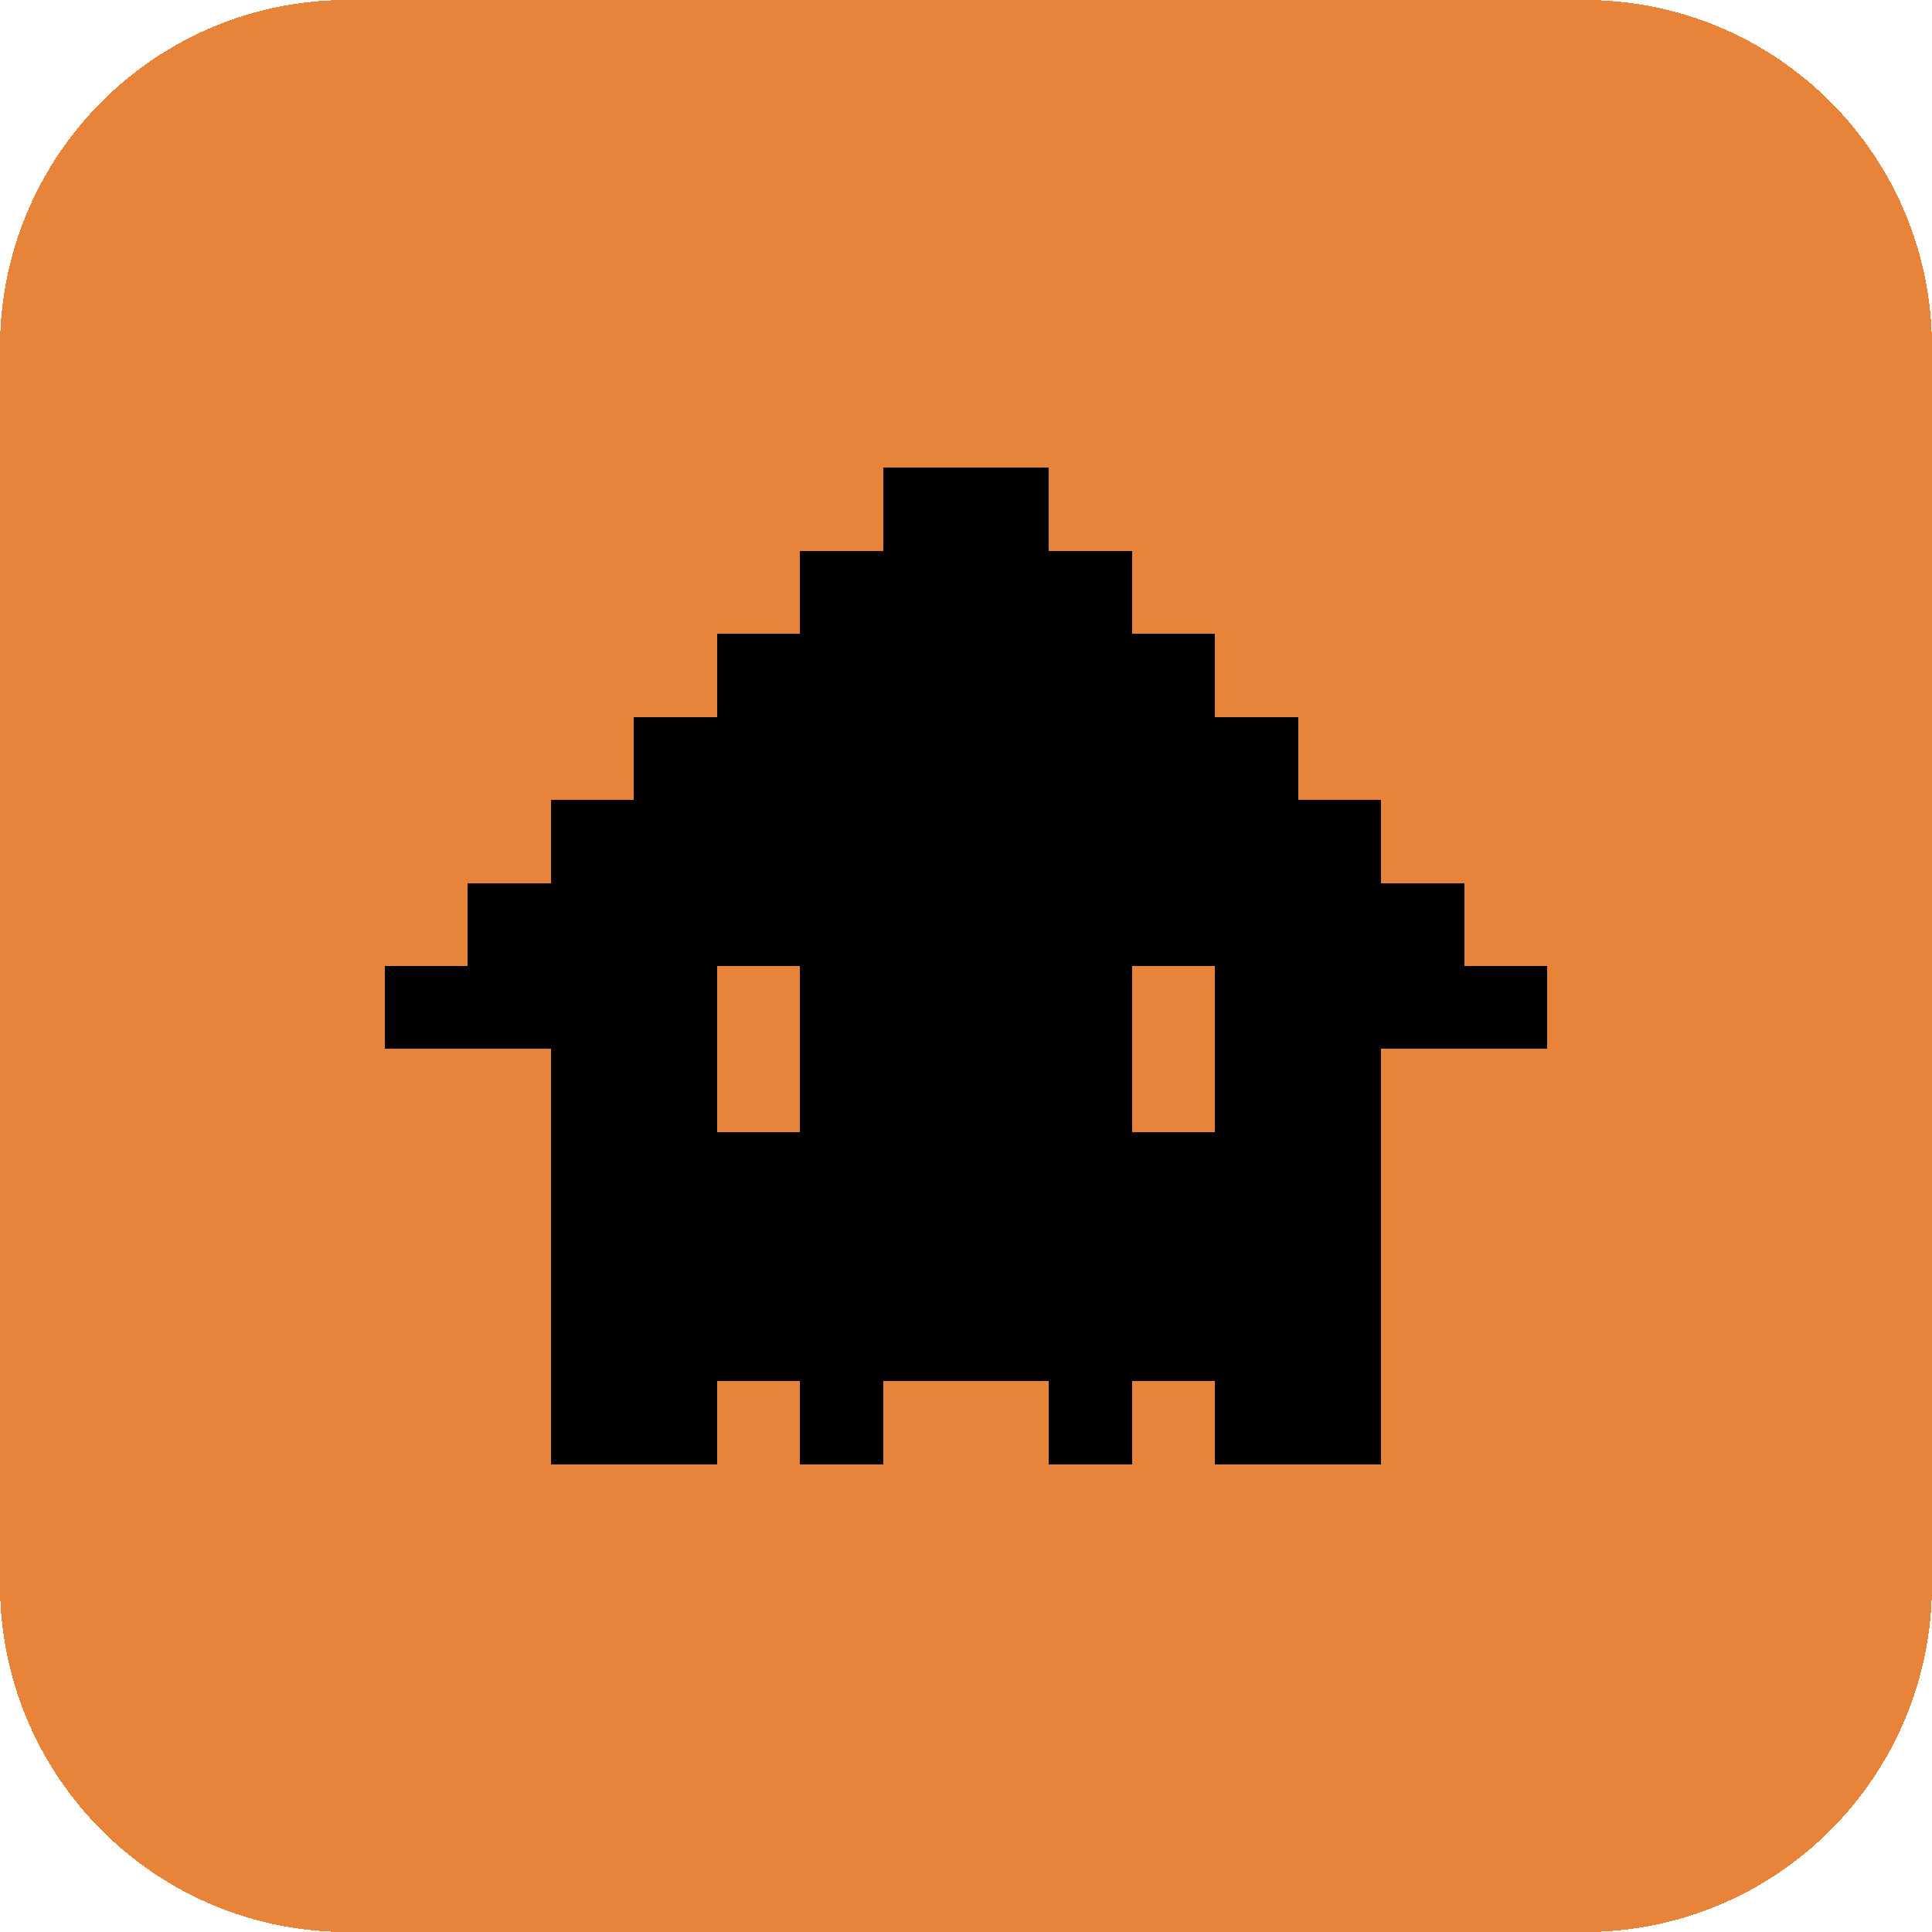
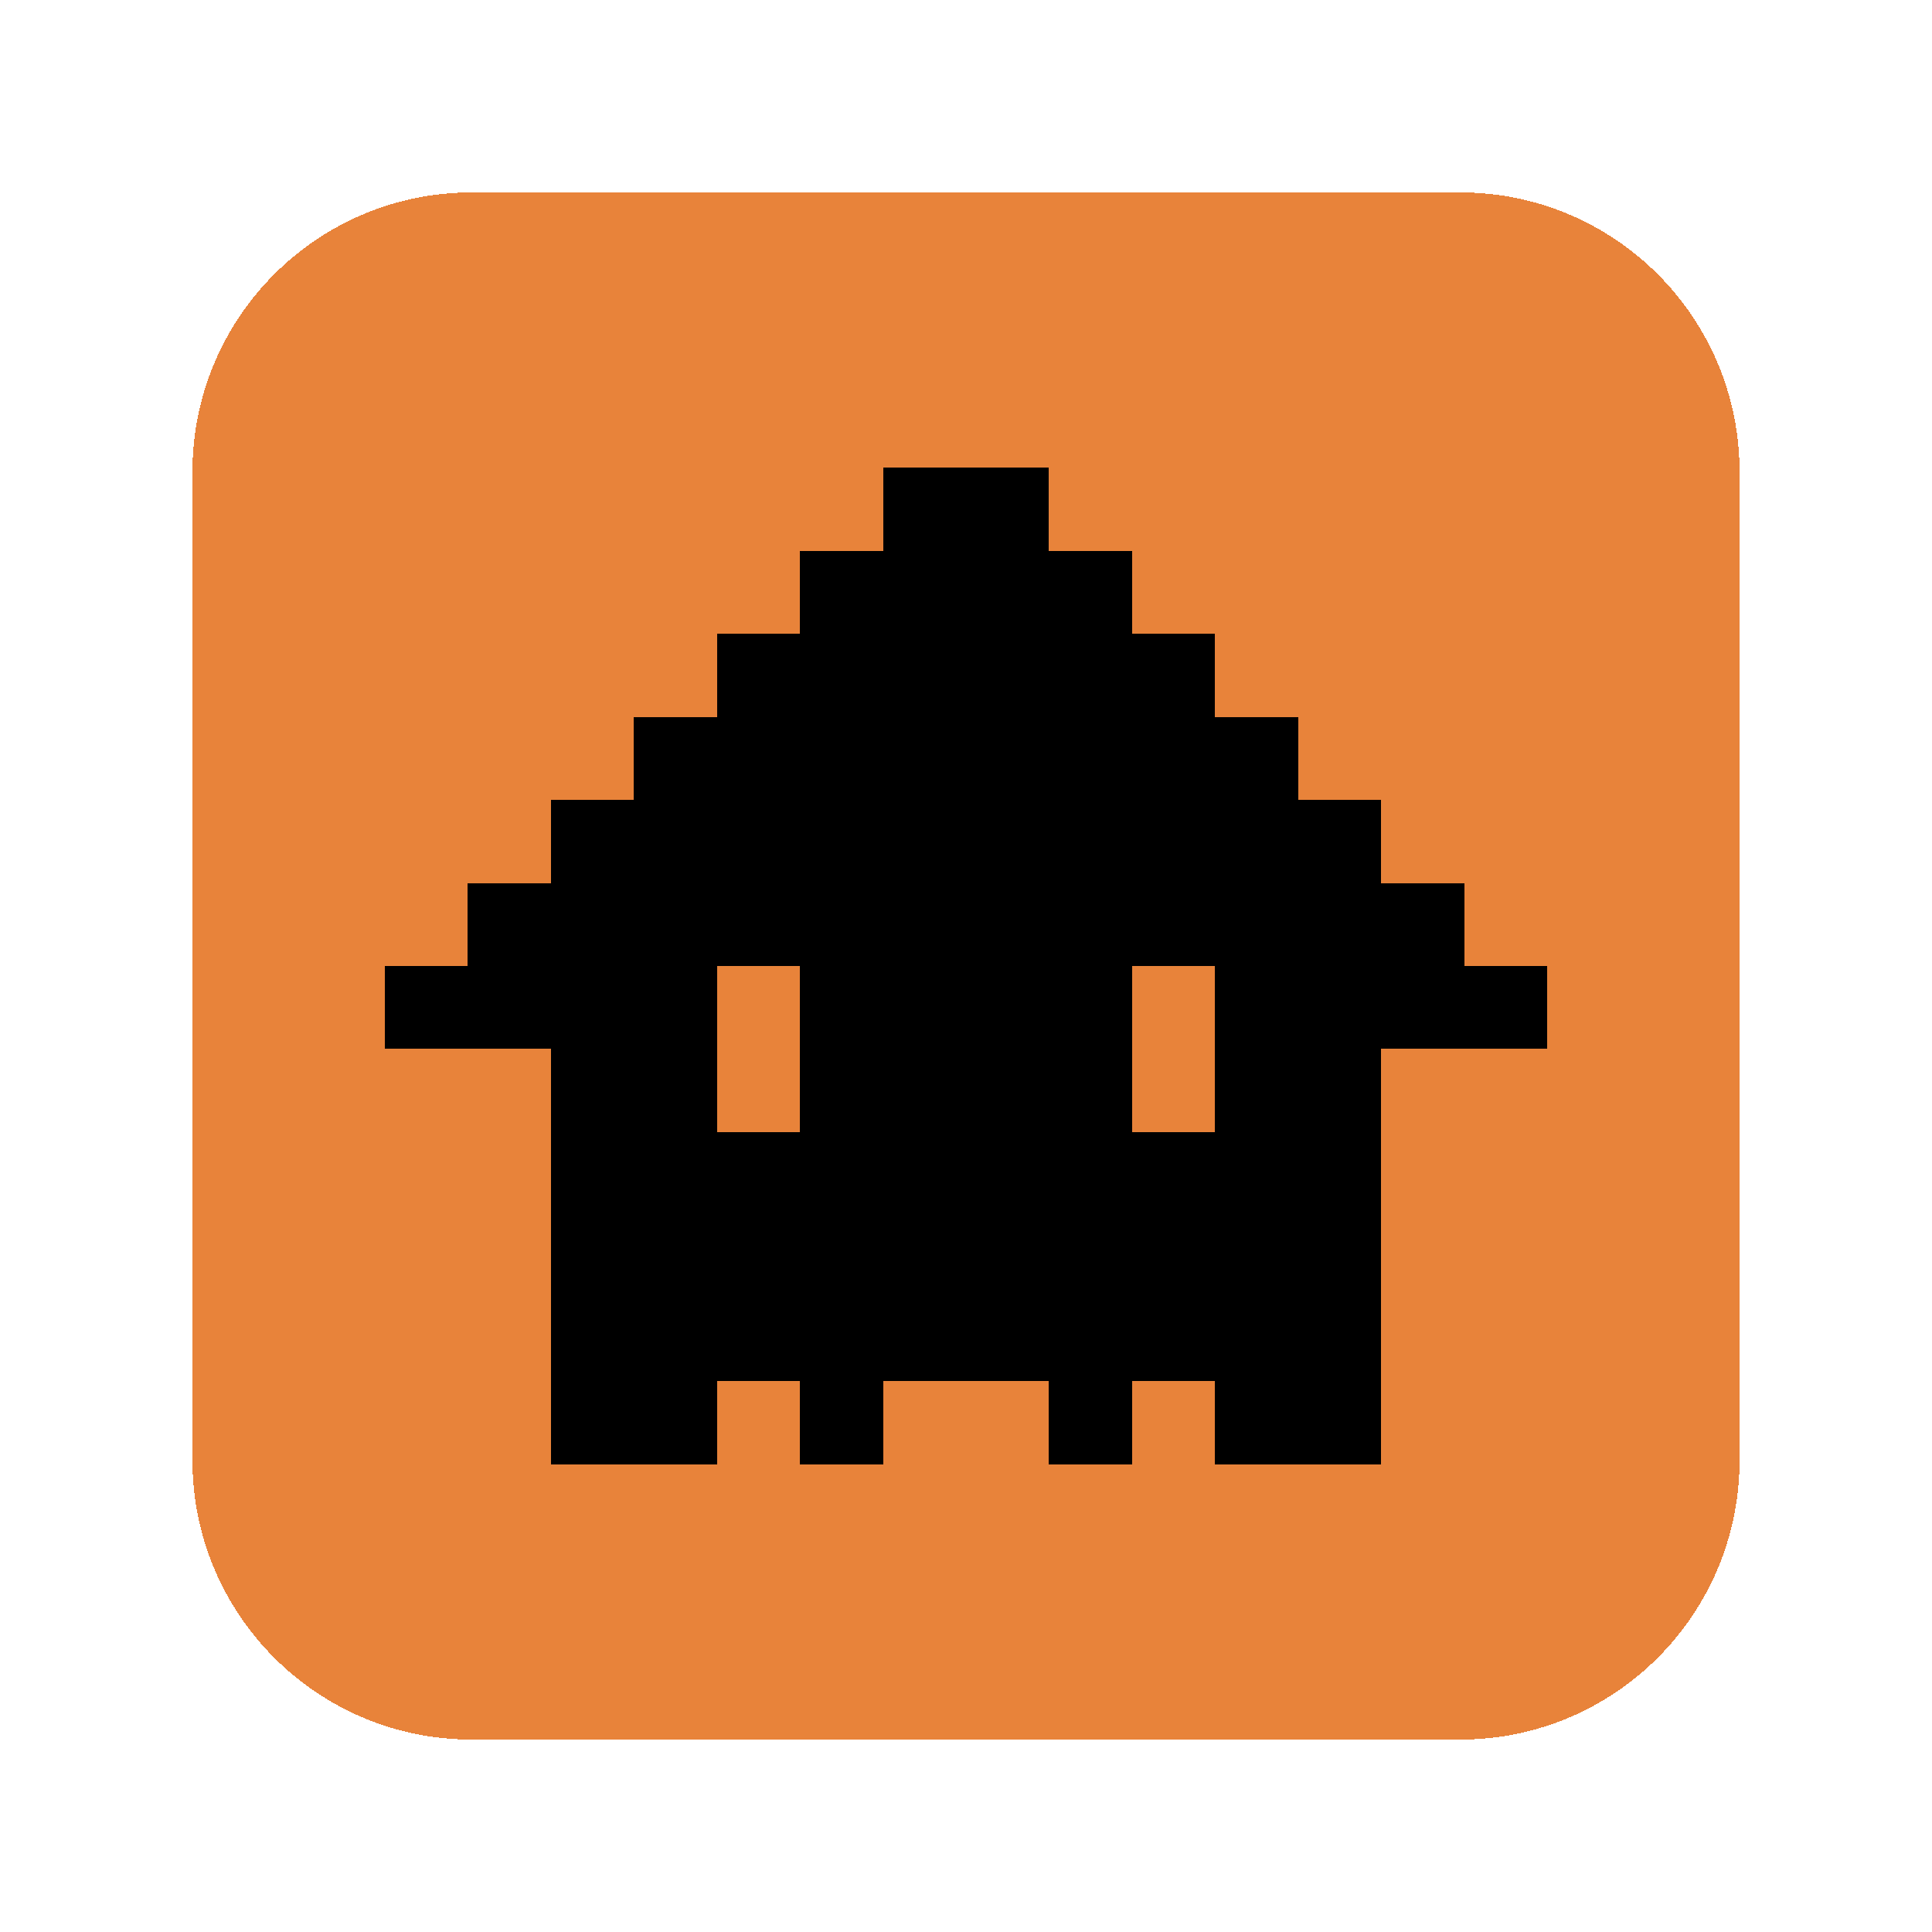
<svg xmlns="http://www.w3.org/2000/svg" width="512" height="512" viewBox="0 0 512 512" shape-rendering="crispEdges">
-   <rect x="0" y="0" width="512" height="512" rx="92" ry="92" fill="#E8833A" />
+   <rect x="51" y="51" width="410" height="410" rx="74" ry="74" fill="#E8833A" />
  <rect x="234" y="124" width="44" height="22" fill="#000000" />
  <rect x="212" y="146" width="88" height="22" fill="#000000" />
  <rect x="190" y="168" width="132" height="22" fill="#000000" />
  <rect x="168" y="190" width="176" height="22" fill="#000000" />
  <rect x="146" y="212" width="220" height="22" fill="#000000" />
  <rect x="124" y="234" width="264" height="22" fill="#000000" />
  <rect x="102" y="256" width="88" height="22" fill="#000000" />
  <rect x="212" y="256" width="88" height="22" fill="#000000" />
  <rect x="322" y="256" width="88" height="22" fill="#000000" />
  <rect x="146" y="278" width="44" height="22" fill="#000000" />
  <rect x="212" y="278" width="88" height="22" fill="#000000" />
  <rect x="322" y="278" width="44" height="22" fill="#000000" />
  <rect x="146" y="300" width="220" height="22" fill="#000000" />
  <rect x="146" y="322" width="220" height="22" fill="#000000" />
  <rect x="146" y="344" width="220" height="22" fill="#000000" />
  <rect x="146" y="366" width="44" height="22" fill="#000000" />
  <rect x="212" y="366" width="22" height="22" fill="#000000" />
  <rect x="278" y="366" width="22" height="22" fill="#000000" />
  <rect x="322" y="366" width="44" height="22" fill="#000000" />
</svg>
